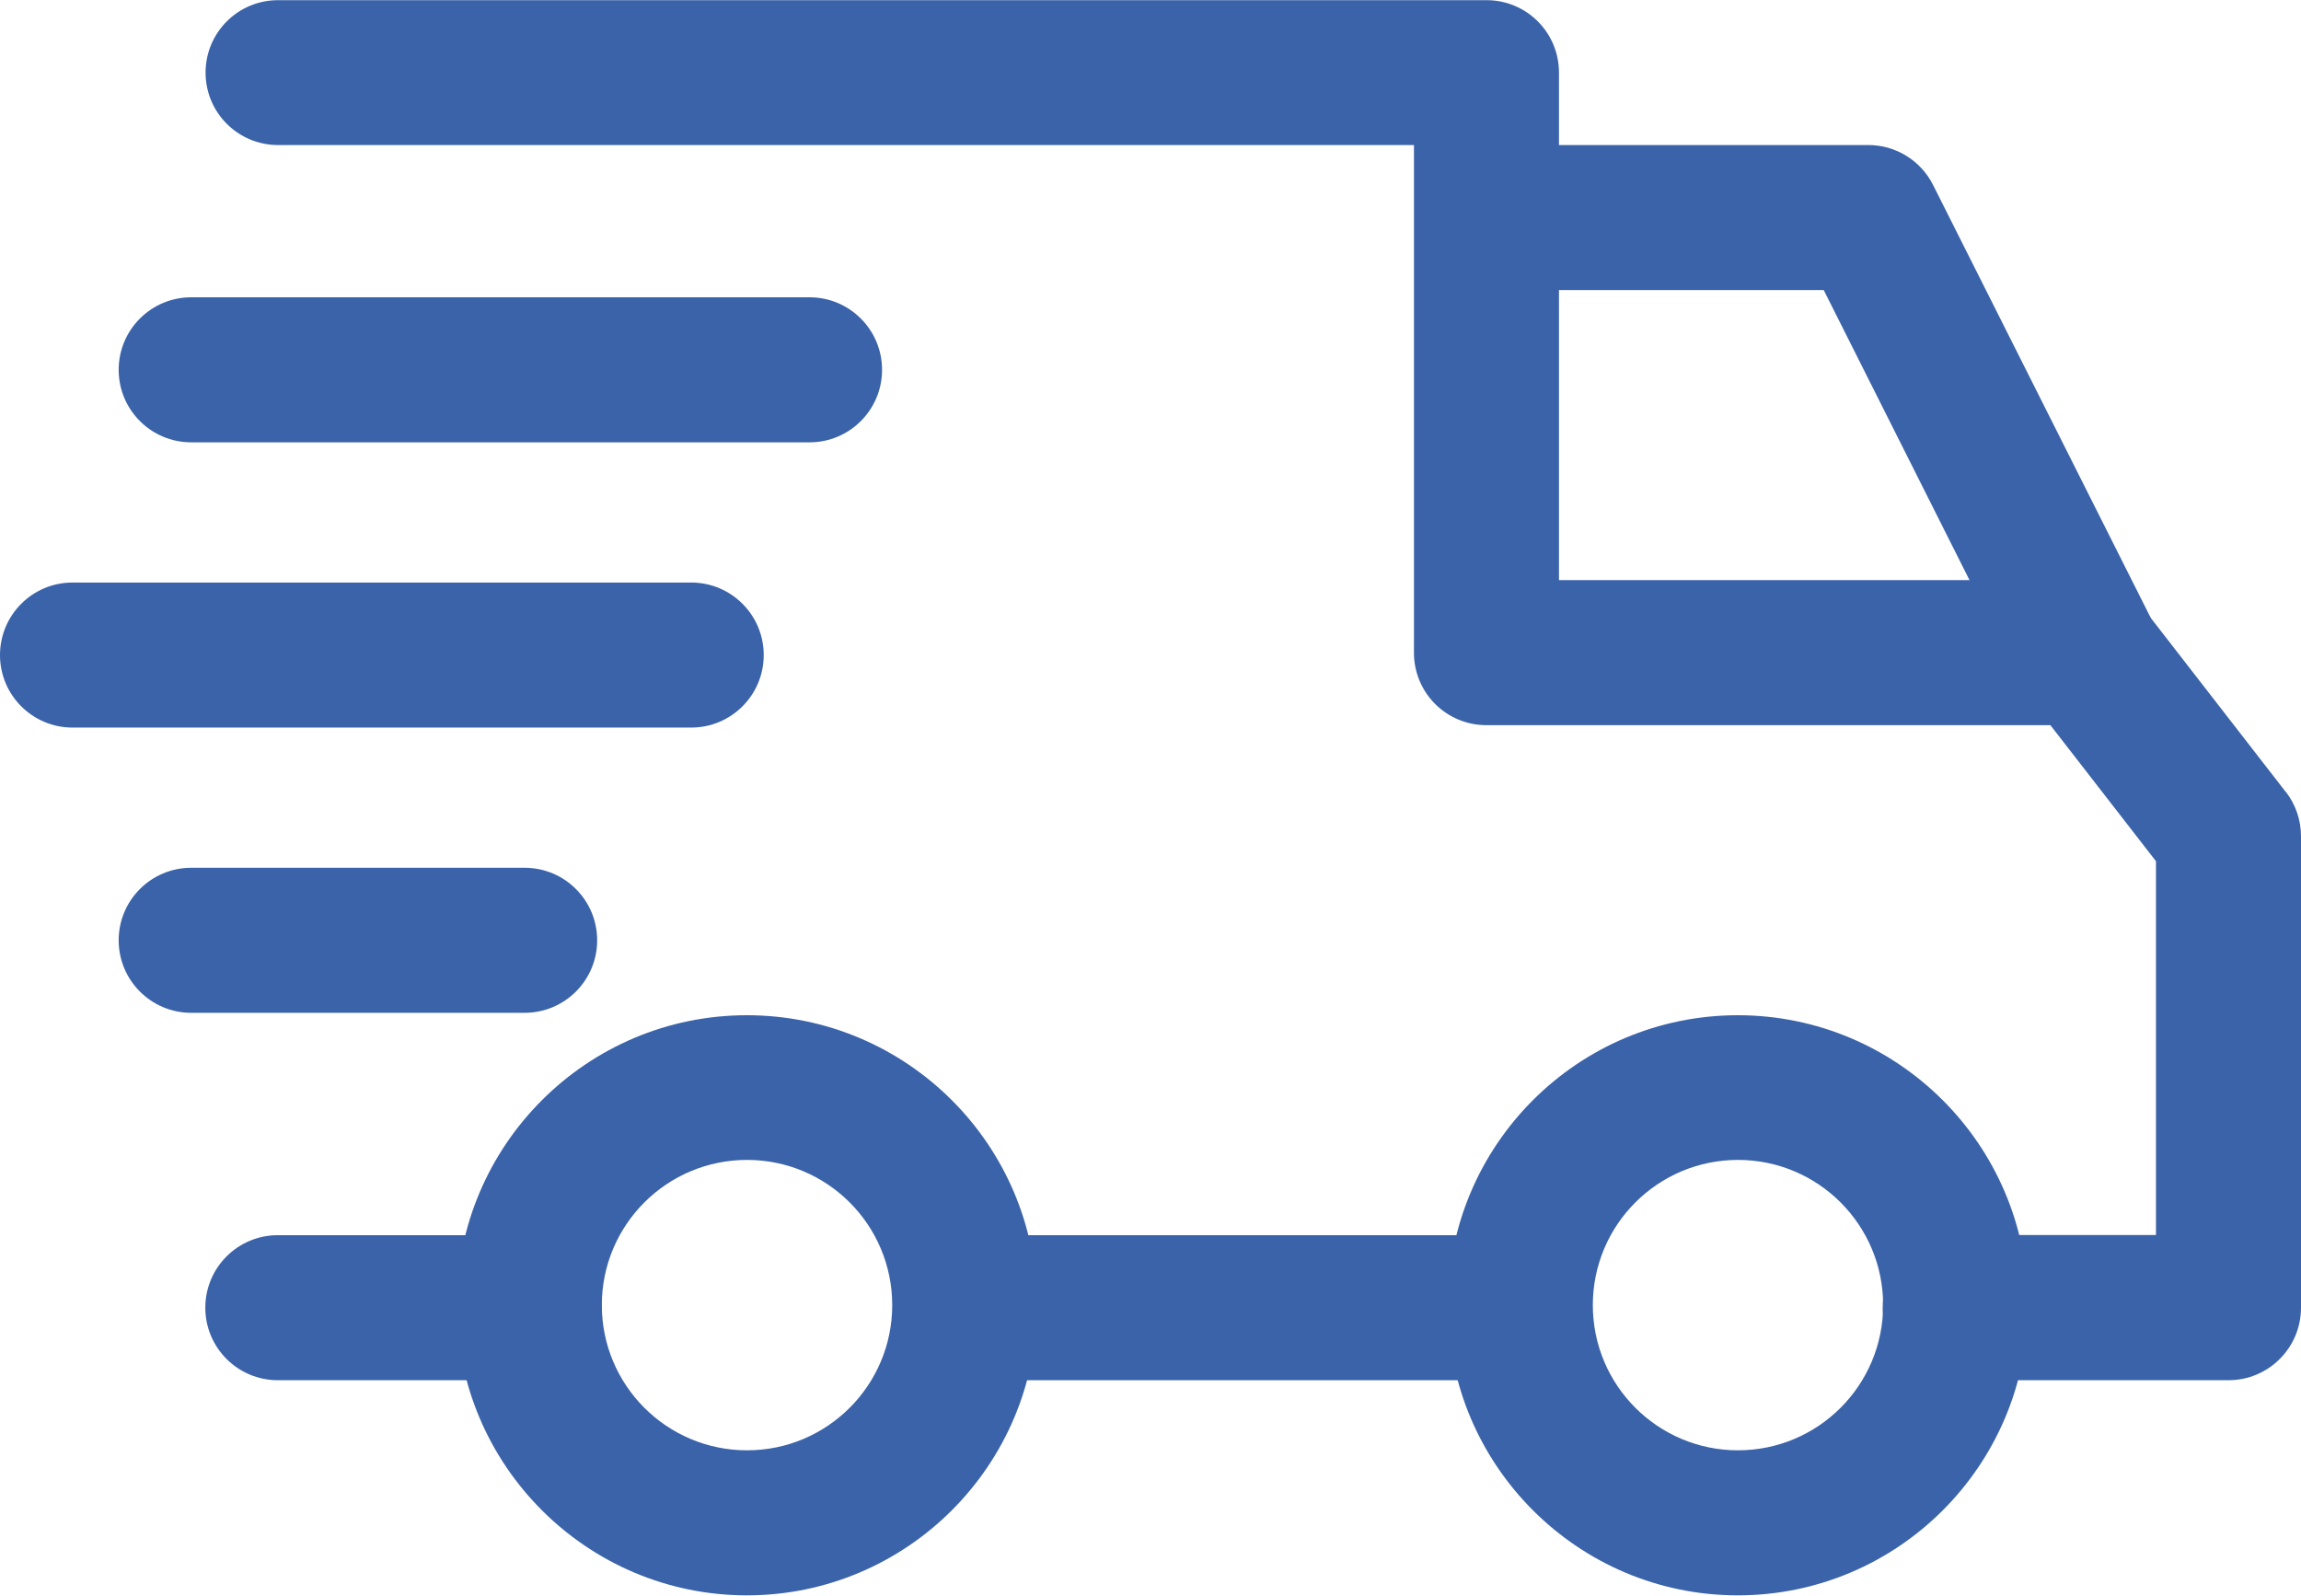
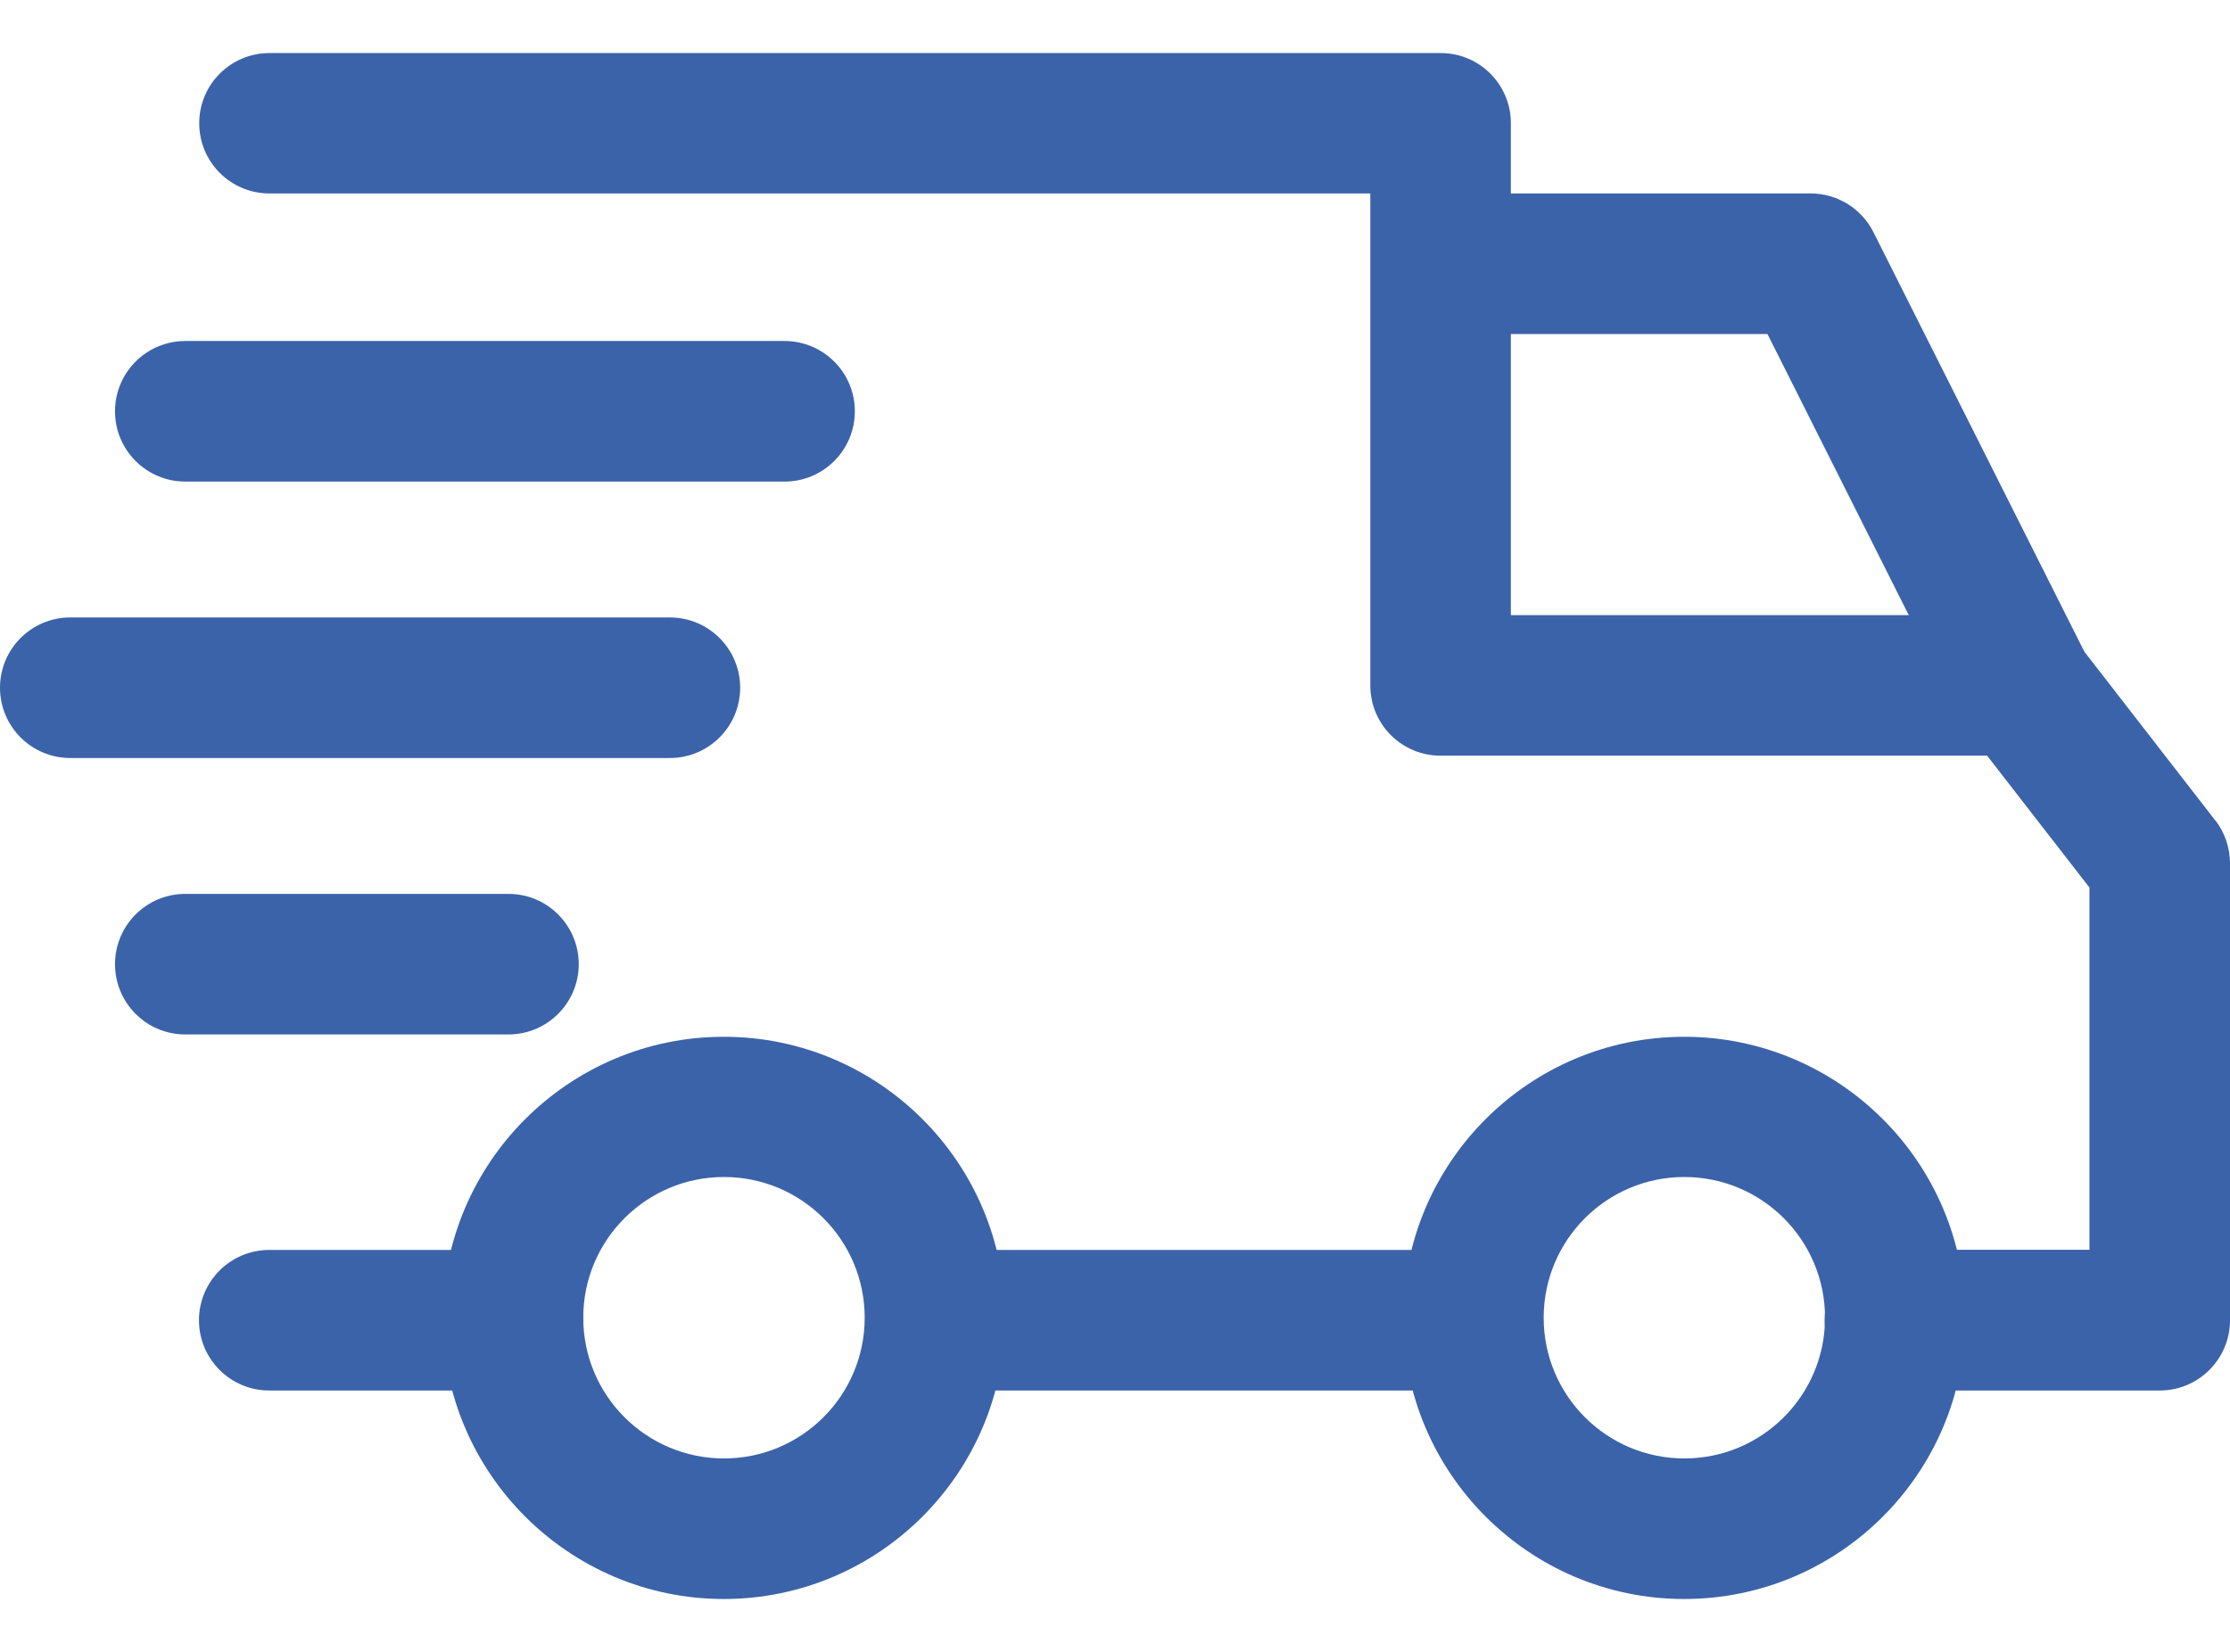
- <svg xmlns="http://www.w3.org/2000/svg" width="13.359" height="9.262" viewBox="38 316.369 13.359 9.262">
+ <svg xmlns="http://www.w3.org/2000/svg" width="12" height="8.889" viewBox="38 316.369 13.359 9.262">
  <g data-name="delivery">
    <g data-name="Group 69608">
      <g data-name="Group 69607">
        <path d="M48.09 322.263c-.93 0-1.684.755-1.684 1.684 0 .928.755 1.684 1.683 1.684.93 0 1.684-.756 1.684-1.684 0-.929-.755-1.684-1.684-1.684Zm0 2.526a.843.843 0 1 1 .001-1.686.843.843 0 0 1-.002 1.686Z" fill="#3b63a9" fill-rule="evenodd" data-name="Path 2827" />
      </g>
    </g>
    <g data-name="Group 69610">
      <g data-name="Group 69609">
        <path d="M42.336 322.263c-.928 0-1.684.755-1.684 1.684 0 .928.756 1.684 1.684 1.684.929 0 1.684-.756 1.684-1.684 0-.929-.755-1.684-1.684-1.684Zm0 2.526a.843.843 0 1 1 .002-1.686.843.843 0 0 1-.002 1.686Z" fill="#3b63a9" fill-rule="evenodd" data-name="Path 2828" />
      </g>
    </g>
    <g data-name="Group 69612">
      <g data-name="Group 69611">
        <path d="M49.223 317.443a.421.421 0 0 0-.376-.232H46.63v.842h1.958l1.146 2.28.752-.378-1.263-2.512Z" fill="#3b63a9" fill-rule="evenodd" data-name="Path 2829" />
      </g>
    </g>
    <g data-name="Group 69614">
      <g data-name="Group 69613">
        <path d="M43.641 323.54h3.186v.842H43.64v-.842z" fill="#3b63a9" fill-rule="evenodd" data-name="Rectangle 519" />
      </g>
    </g>
    <g data-name="Group 69616">
      <g data-name="Group 69615">
        <path d="M41.073 323.54h-1.46a.42.42 0 1 0 0 .842h1.46a.42.42 0 1 0 0-.842Z" fill="#3b63a9" fill-rule="evenodd" data-name="Path 2830" />
      </g>
    </g>
    <g data-name="Group 69618">
      <g data-name="Group 69617">
        <path d="m51.27 320.966-.827-1.066a.42.42 0 0 0-.333-.163h-3.059v-2.947a.42.42 0 0 0-.42-.42h-7.017a.42.42 0 1 0 0 .841h6.595v2.947a.42.42 0 0 0 .421.421h3.274l.613.79v2.17h-1.165a.42.42 0 1 0 0 .843h1.586a.421.421 0 0 0 .421-.421v-2.736a.422.422 0 0 0-.088-.259Z" fill="#3b63a9" fill-rule="evenodd" data-name="Path 2831" />
      </g>
    </g>
    <g data-name="Group 69620">
      <g data-name="Group 69619">
        <path d="M41.045 321.407H39.11a.42.42 0 1 0 0 .842h1.936a.42.42 0 1 0 0-.842Z" fill="#3b63a9" fill-rule="evenodd" data-name="Path 2832" />
      </g>
    </g>
    <g data-name="Group 69622">
      <g data-name="Group 69621">
        <path d="M42.013 319.751h-3.592a.421.421 0 1 0 0 .842h3.592a.42.42 0 1 0 0-.842Z" fill="#3b63a9" fill-rule="evenodd" data-name="Path 2833" />
      </g>
    </g>
    <g data-name="Group 69624">
      <g data-name="Group 69623">
        <path d="M42.7 318.095H39.11a.42.42 0 1 0 0 .842H42.7a.42.42 0 1 0 0-.842Z" fill="#3b63a9" fill-rule="evenodd" data-name="Path 2834" />
      </g>
    </g>
  </g>
</svg>
